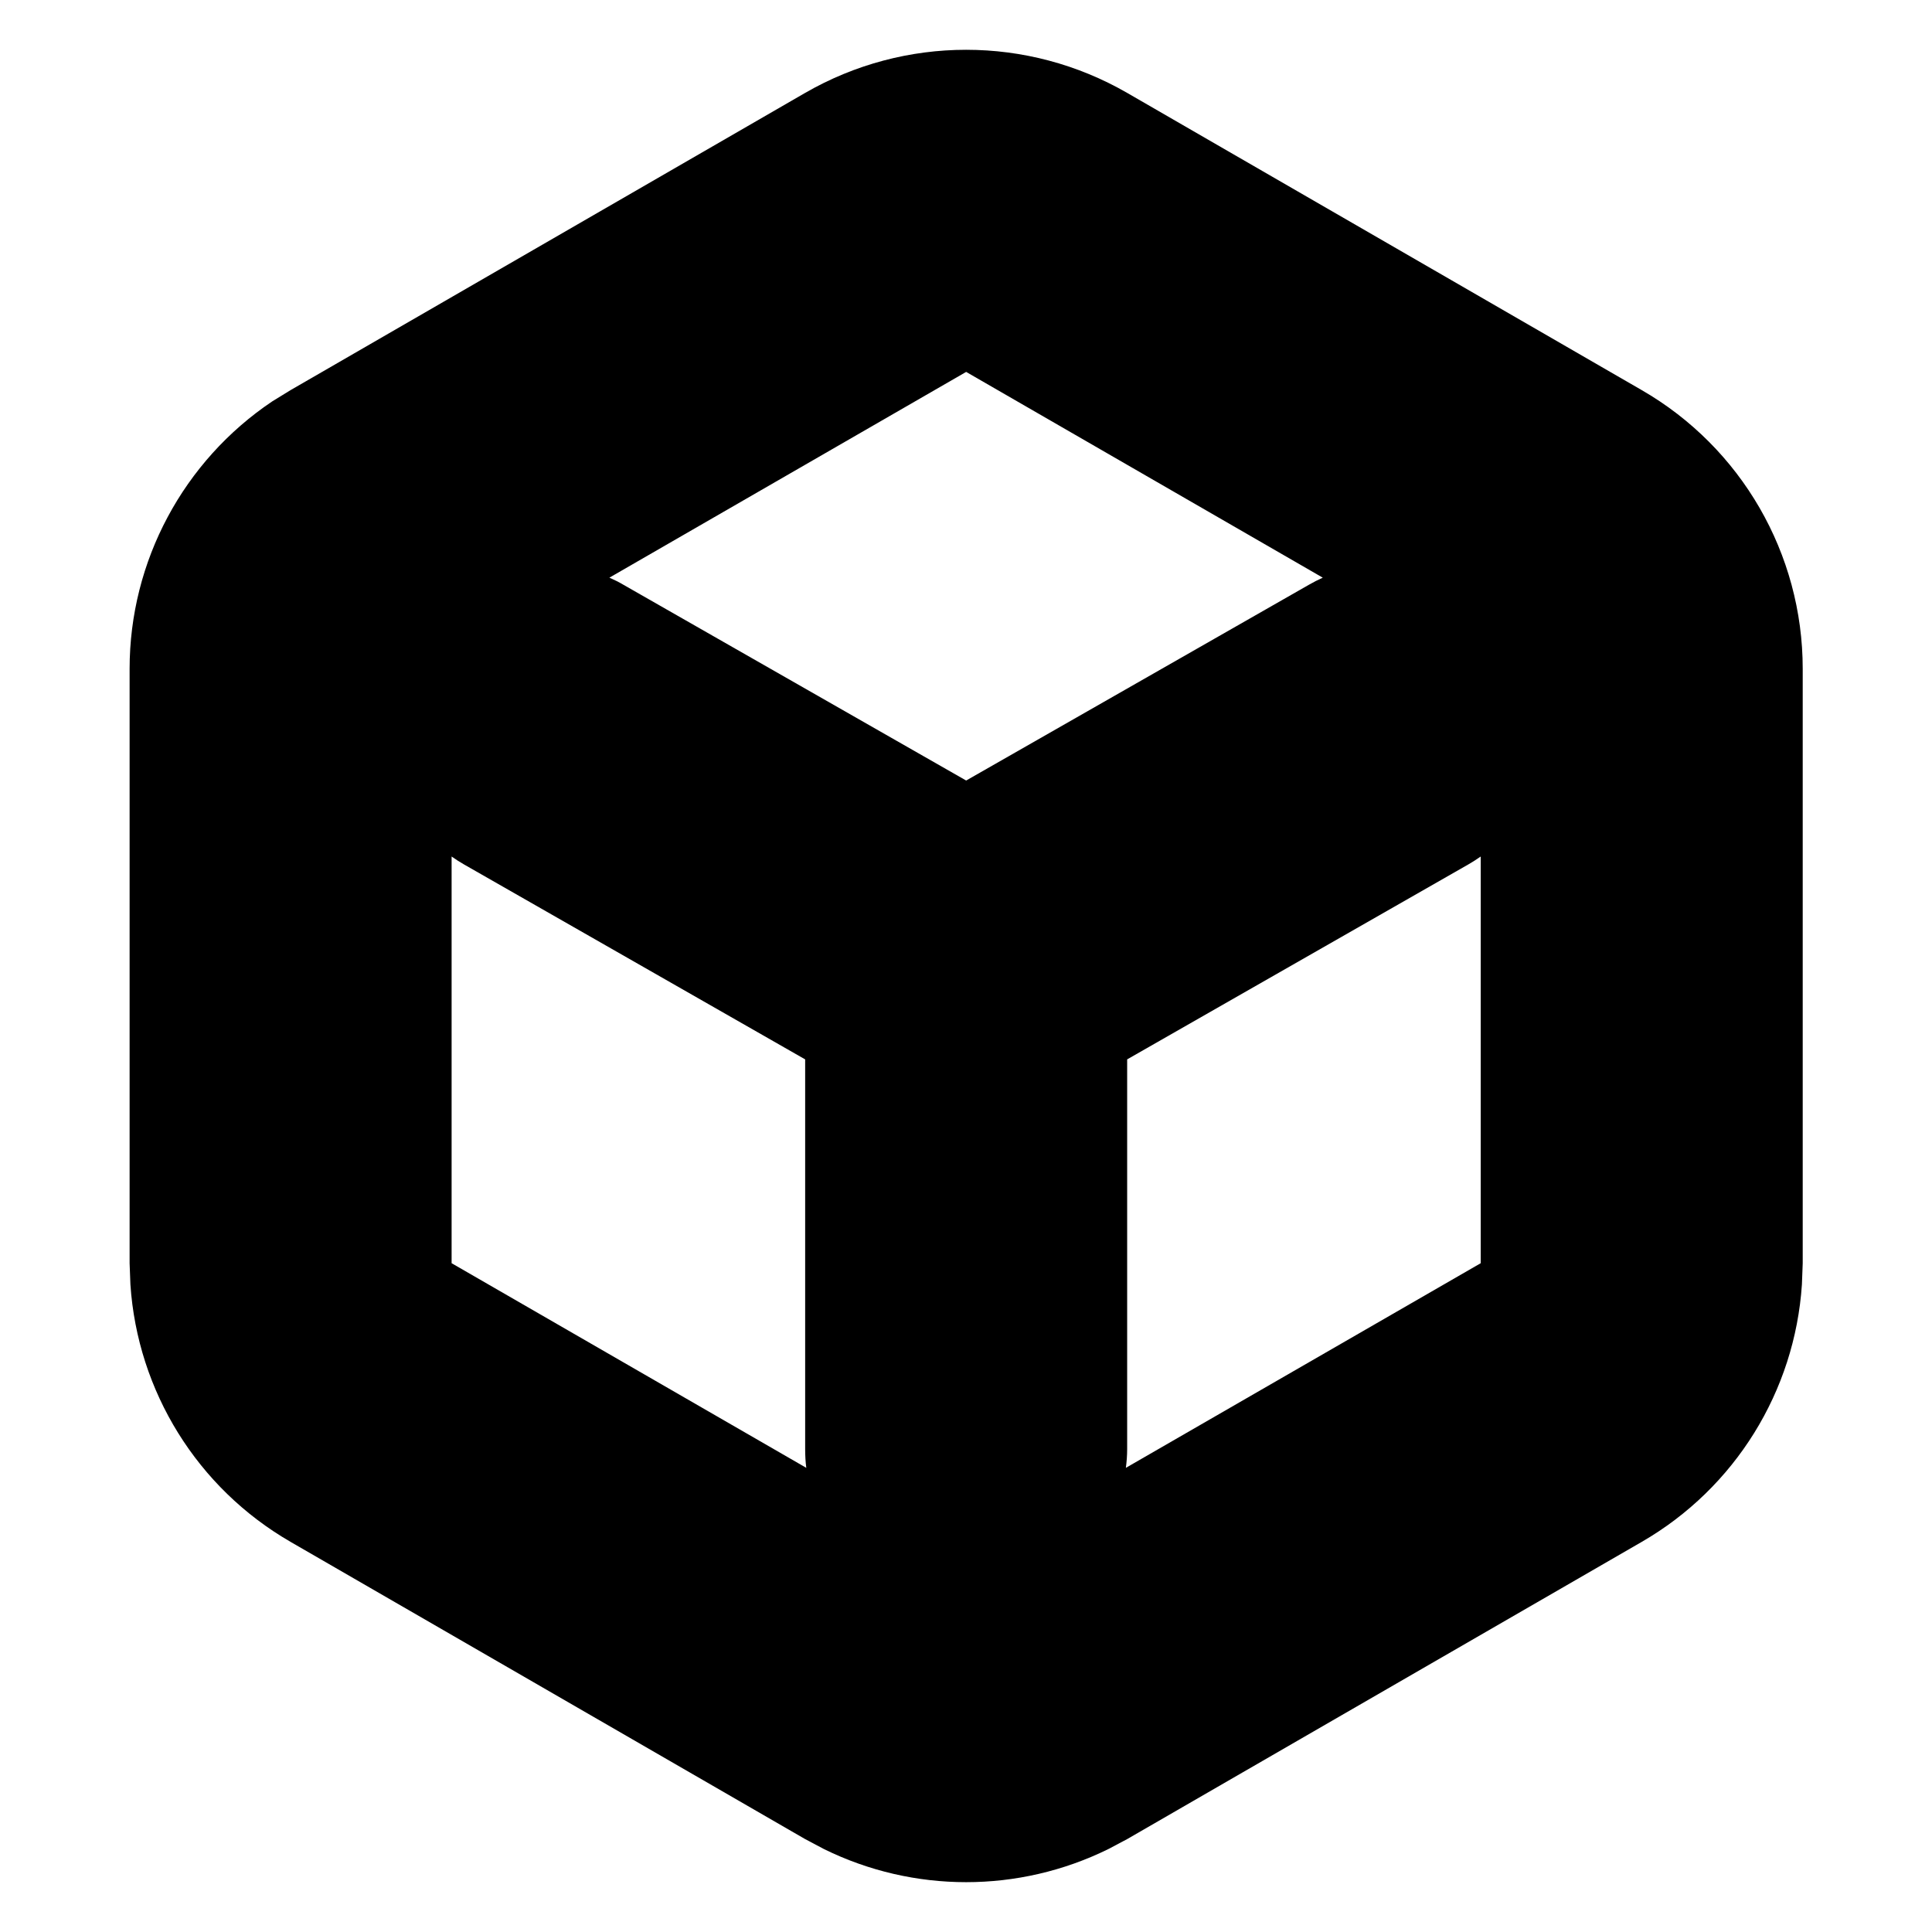
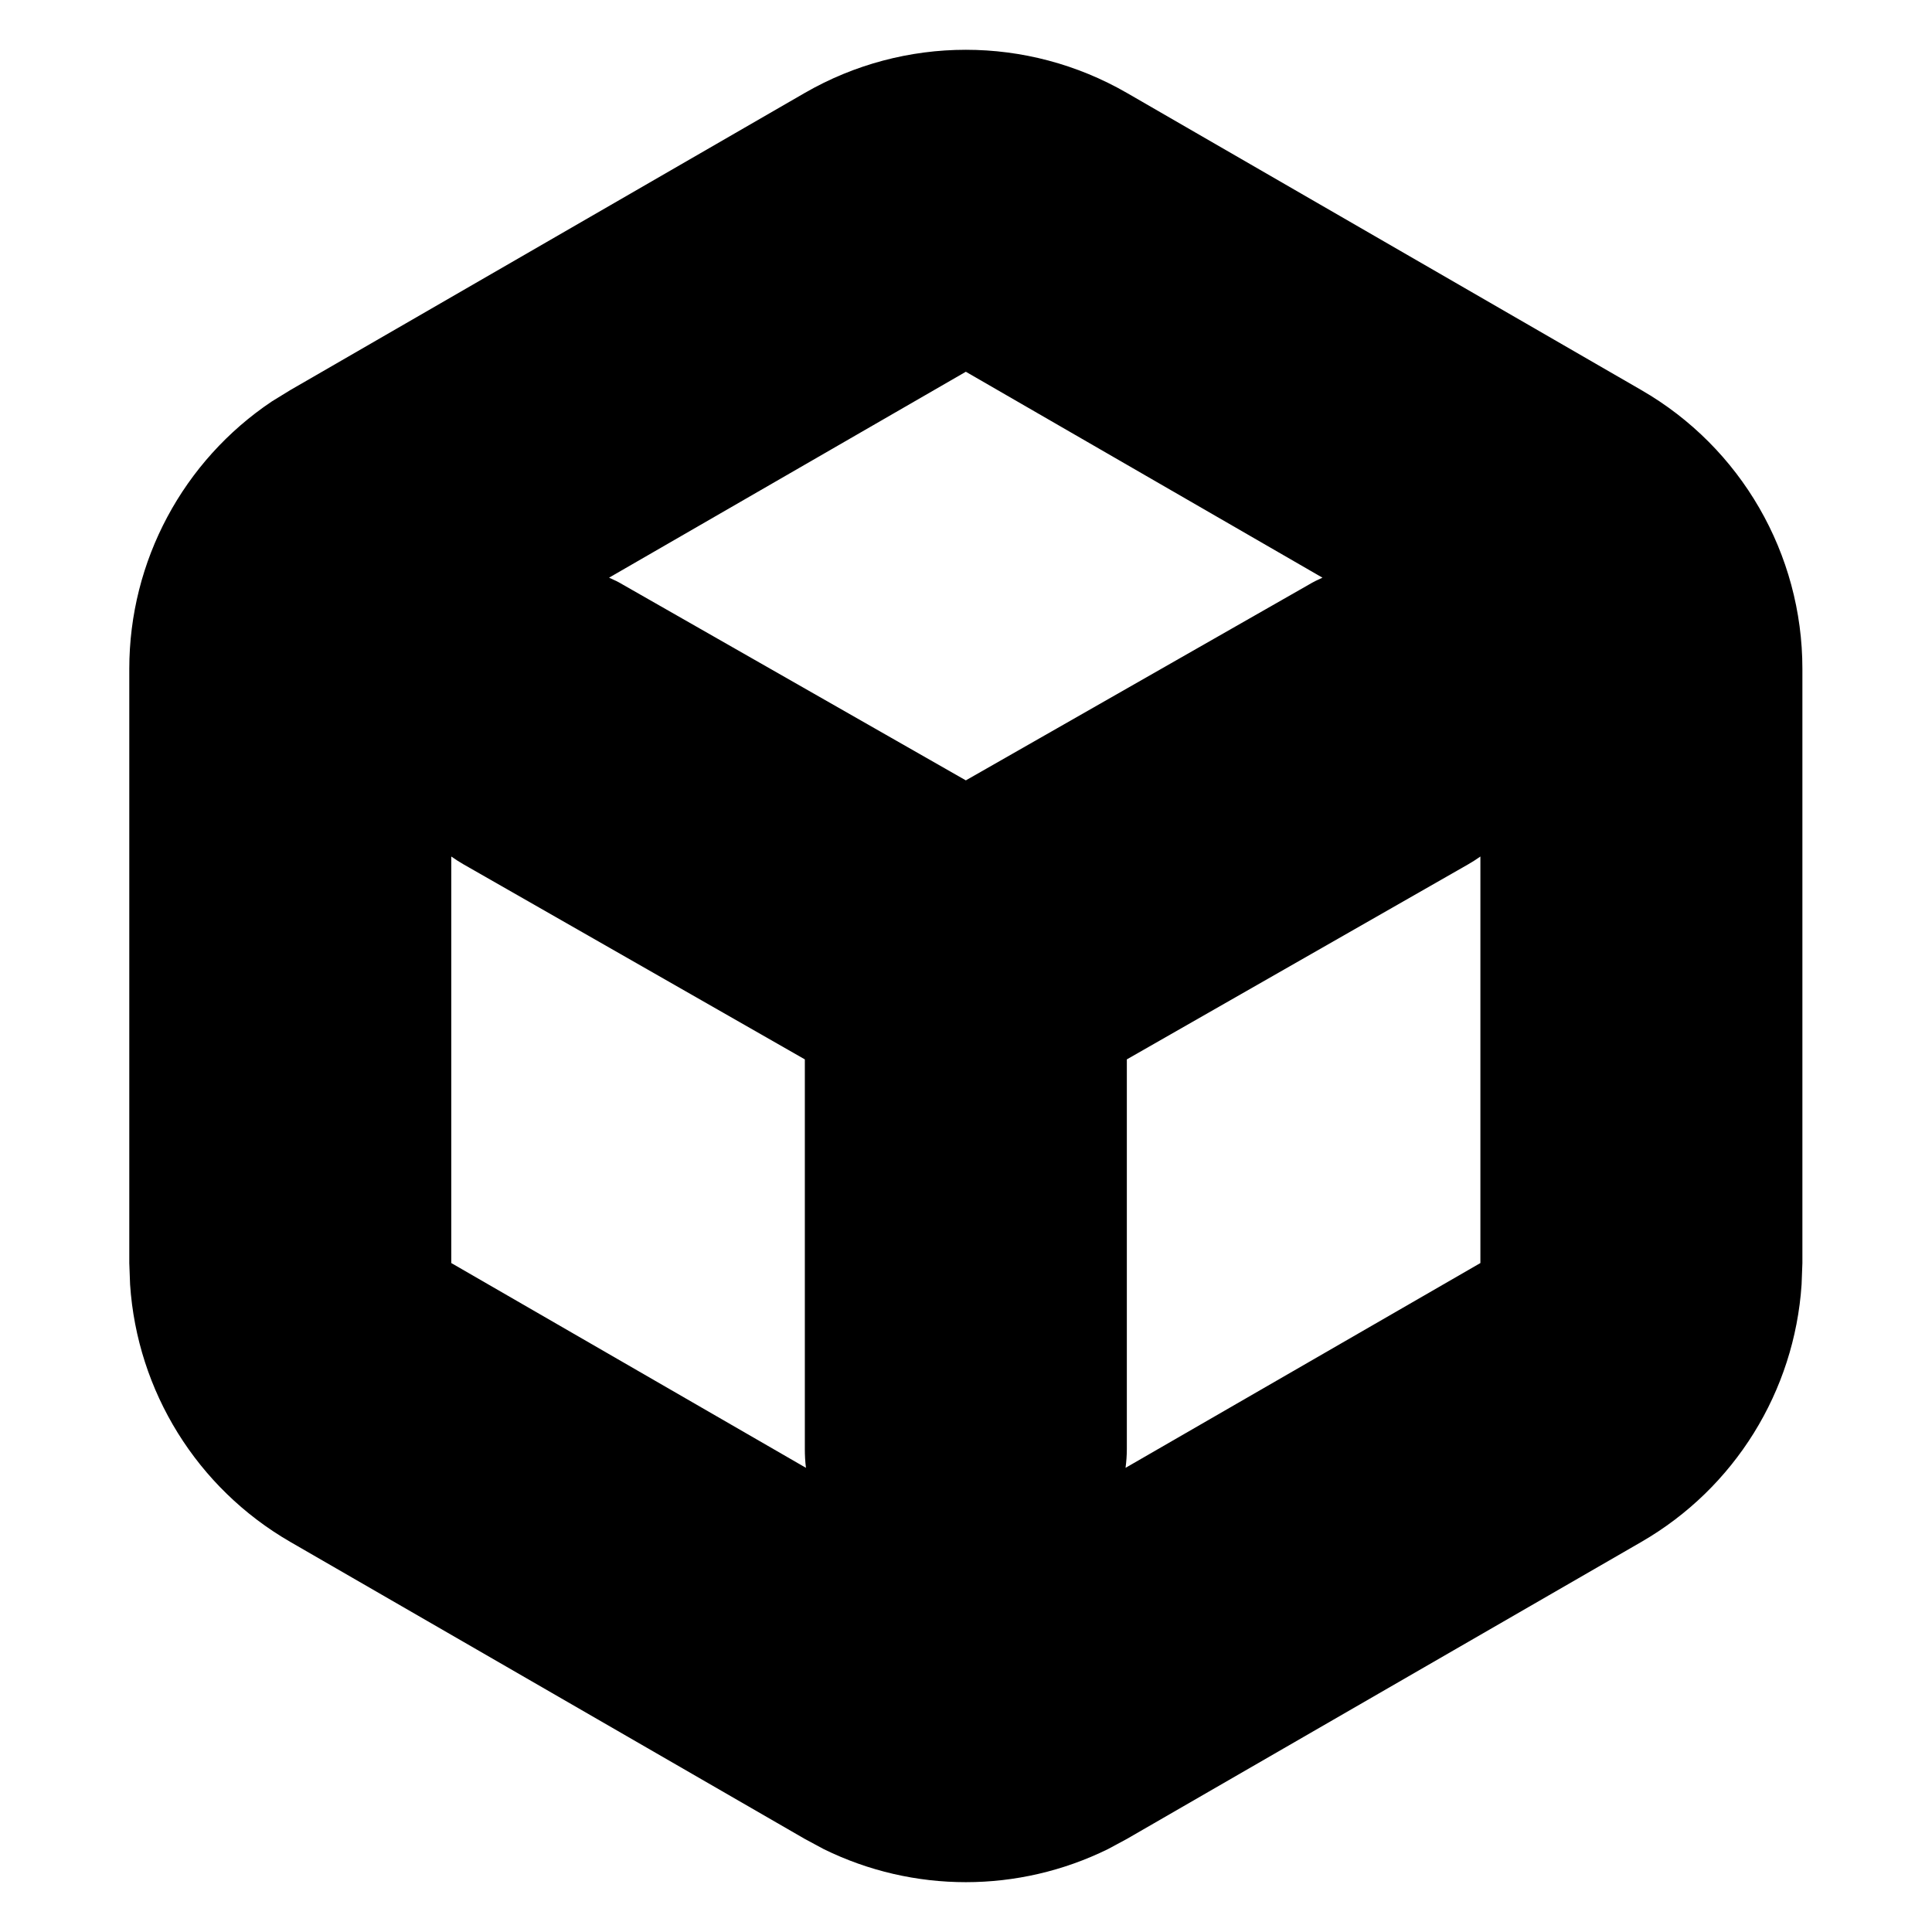
<svg xmlns="http://www.w3.org/2000/svg" width="12" height="12" viewBox="0 0 12 12" fill="none" data-fui-icon="true">
-   <path fill-rule="evenodd" clip-rule="evenodd" d="M5.001 0.577C5.62 0.22 6.382 0.22 7.001 0.577L10.197 2.423C10.816 2.78 11.197 3.44 11.197 4.154V7.846L11.192 7.978C11.148 8.641 10.777 9.242 10.197 9.577L7.001 11.423L6.884 11.485C6.327 11.759 5.675 11.759 5.118 11.485L5.001 11.423L1.805 9.577C1.225 9.242 0.854 8.641 0.81 7.978L0.805 7.846V4.154C0.805 3.485 1.14 2.863 1.691 2.493L1.805 2.423L5.001 0.577ZM2.805 7.846L5.008 9.117C5.003 9.079 5.001 9.039 5.001 9V6.58L2.88 5.368C2.854 5.353 2.829 5.337 2.805 5.32V7.846ZM9.122 5.368L7.001 6.58V9C7.001 9.04 6.998 9.079 6.993 9.117L9.197 7.846V5.32C9.173 5.337 9.148 5.353 9.122 5.368ZM3.785 3.588C3.814 3.601 3.844 3.615 3.872 3.632L6.001 4.848L8.13 3.632C8.158 3.616 8.187 3.601 8.216 3.588L6.001 2.31L3.785 3.588Z" fill="currentColor" />
+   <path d="M4.999 0.577C5.618 0.22 6.38 0.22 6.999 0.577L10.195 2.423C10.814 2.78 11.195 3.44 11.195 4.154V7.845L11.19 7.978C11.146 8.641 10.775 9.242 10.195 9.577L6.999 11.422L6.882 11.485C6.325 11.759 5.673 11.759 5.116 11.485L4.999 11.422L1.803 9.577C1.223 9.242 0.852 8.641 0.808 7.978L0.803 7.845V4.154C0.803 3.484 1.138 2.862 1.689 2.493L1.803 2.423L4.999 0.577ZM2.803 7.845L5.006 9.117C5.001 9.079 4.999 9.039 4.999 9V6.58L2.878 5.368C2.852 5.353 2.827 5.337 2.803 5.32V7.845ZM9.12 5.368L6.999 6.58V9C6.999 9.039 6.996 9.079 6.991 9.117L9.195 7.845V5.32C9.171 5.337 9.146 5.353 9.12 5.368ZM3.783 3.588C3.813 3.601 3.842 3.615 3.87 3.632L5.999 4.847L8.128 3.632C8.156 3.615 8.185 3.601 8.214 3.588L5.999 2.309L3.783 3.588Z" fill="currentColor" />
</svg>
